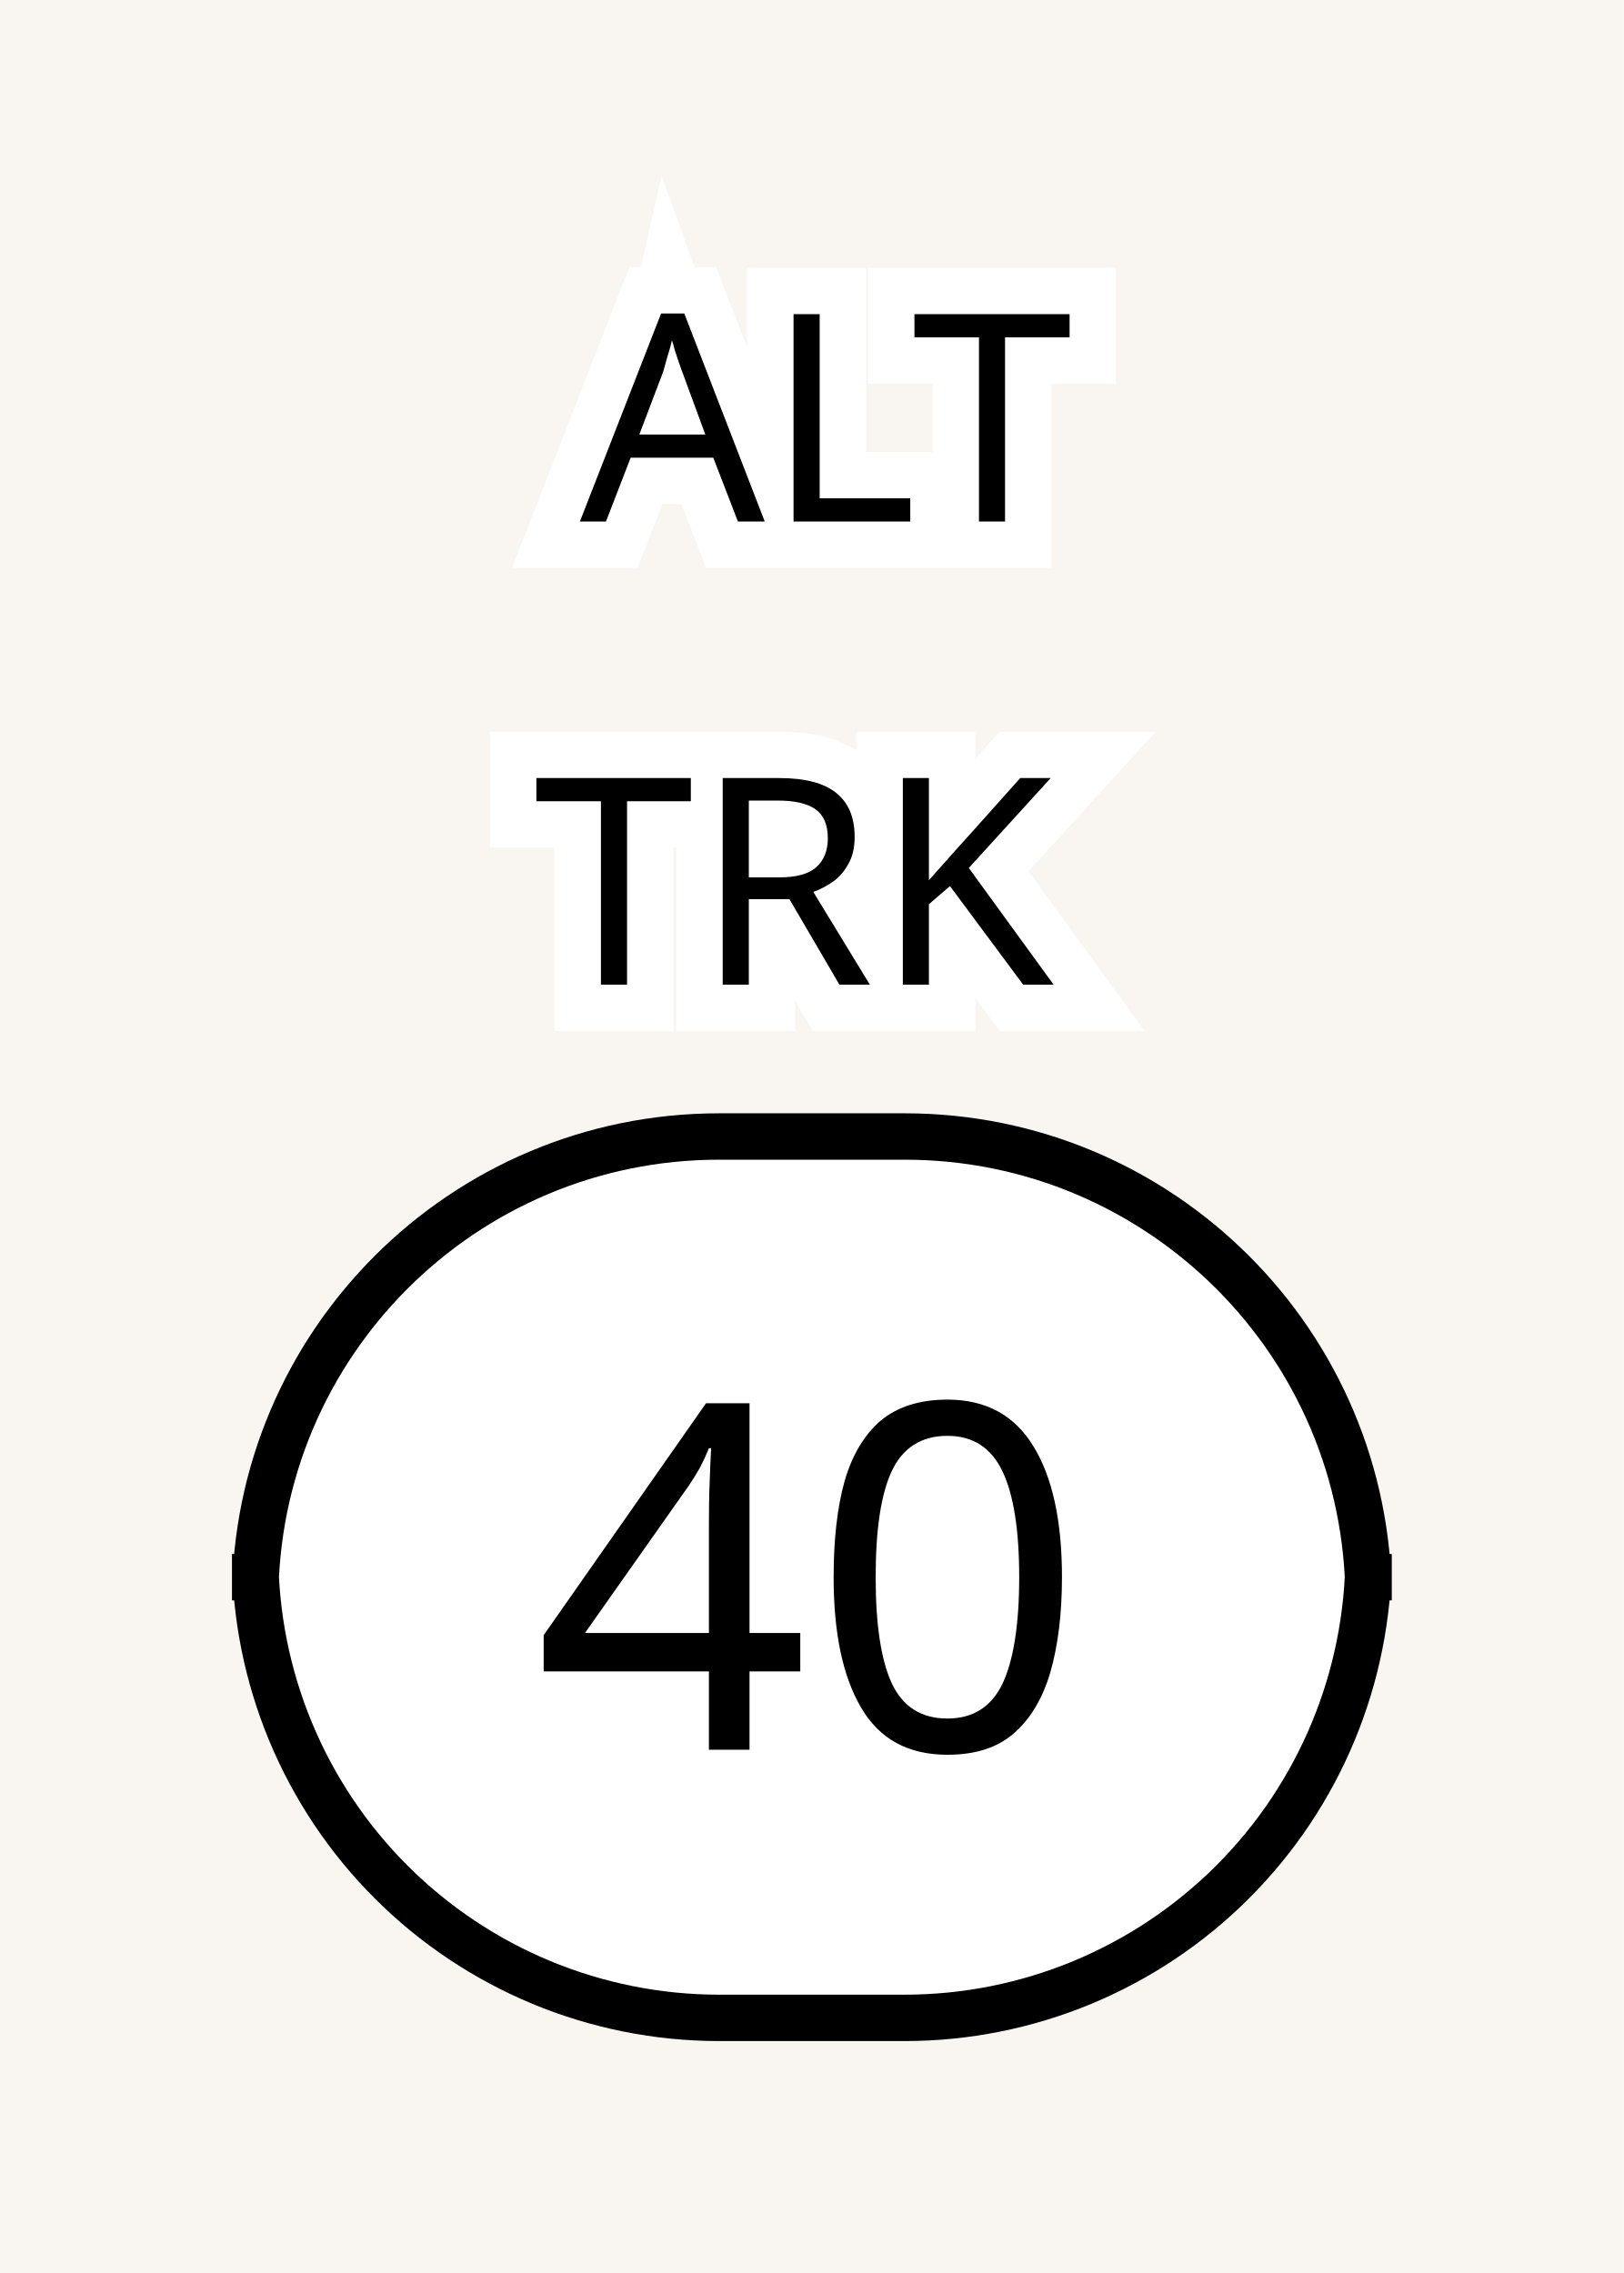
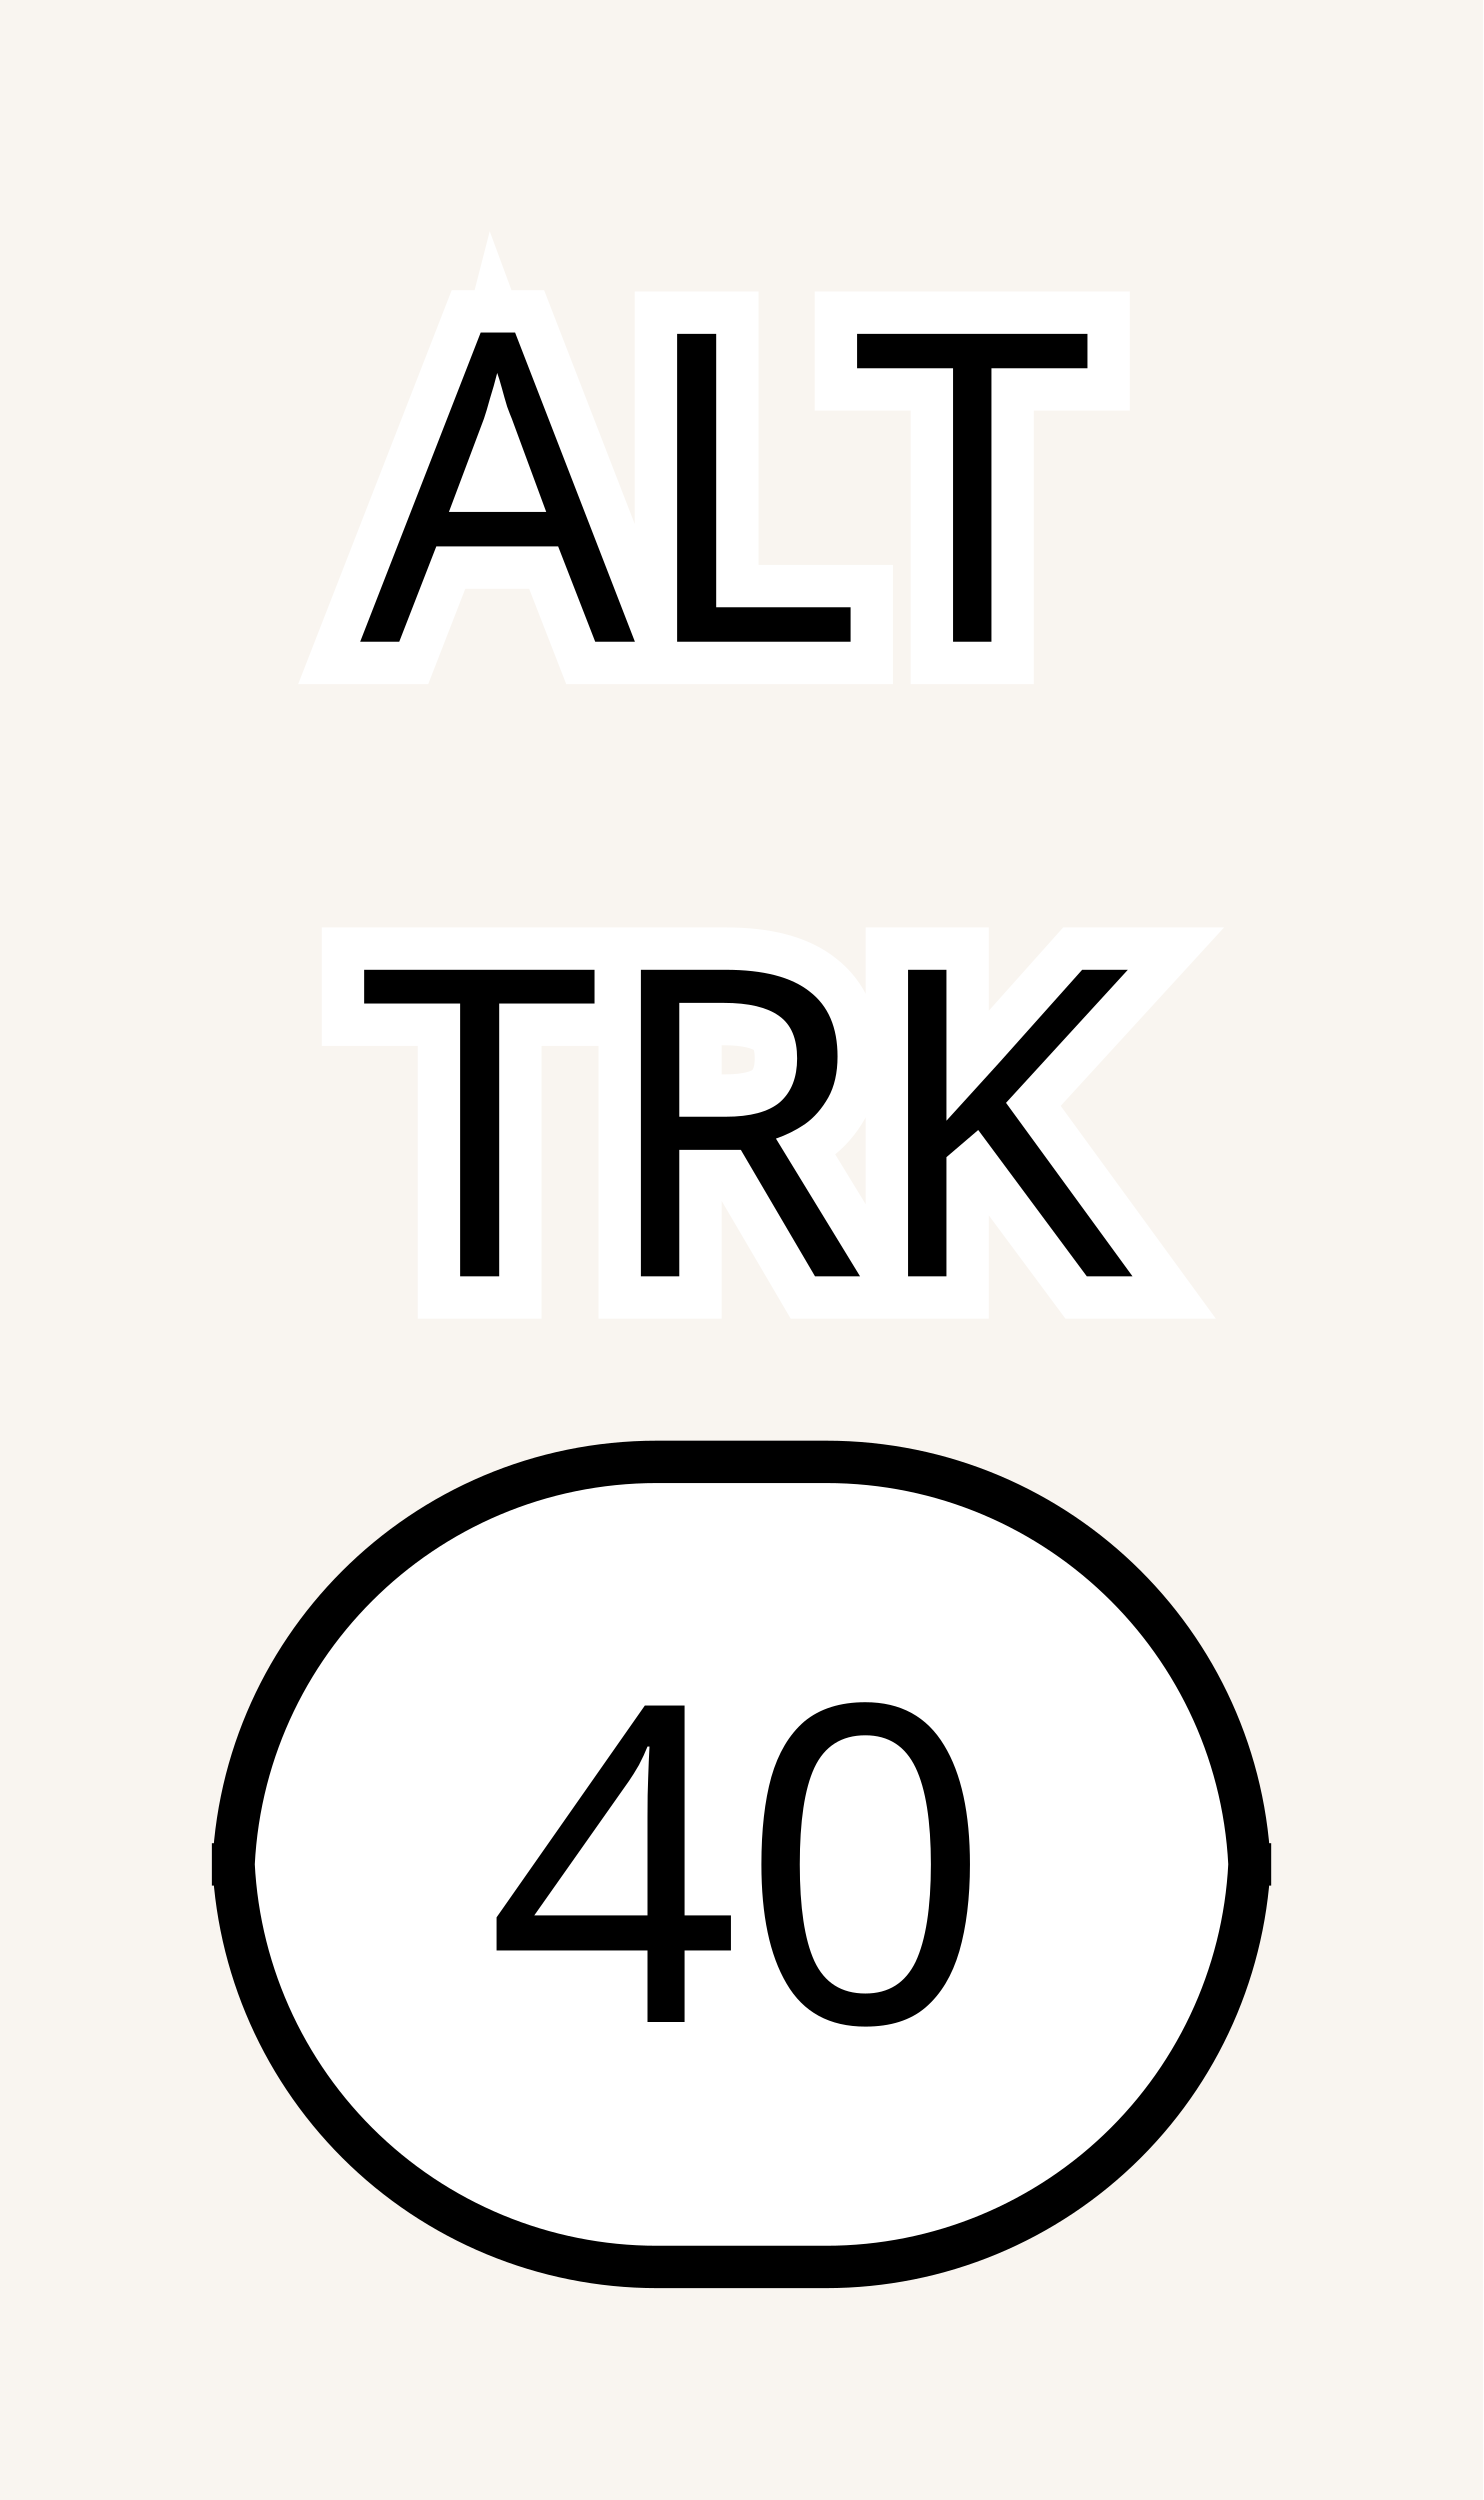
- <svg xmlns="http://www.w3.org/2000/svg" width="35pt" height="49pt" viewBox="0 0 35 49" version="1.1">
+ <svg xmlns="http://www.w3.org/2000/svg" width="35pt" height="59pt" viewBox="0 0 35 59" version="1.1">
  <g id="surface426">
-     <rect x="0" y="0" width="35" height="49" style="fill:hsl(30,44%,96%);stroke:none;" />
+     <rect x="0" y="0" width="35" height="59" style="fill:hsl(30,44%,96%);stroke:none;" />
    <g transform="translate(5,5)">
-       <path style="fill:none;stroke-width:2;stroke-linecap:butt;stroke-linejoin:miter;stroke:rgb(100%,100%,100%);stroke-opacity:1;stroke-miterlimit:10;" d="M 10.906 6.242 L 10.375 4.867 L 8.594 4.867 L 8.062 6.242 L 7.5 6.242 L 9.25 1.758 L 9.75 1.758 L 11.484 6.242 Z M 9.703 3.008 C 9.691 2.977 9.672 2.922 9.641 2.836 C 9.609 2.742 9.578 2.648 9.547 2.555 C 9.523 2.461 9.504 2.391 9.484 2.336 C 9.453 2.473 9.414 2.602 9.375 2.727 C 9.344 2.844 9.316 2.938 9.297 3.008 L 8.781 4.367 L 10.203 4.367 Z M 12.105 6.242 L 12.105 1.773 L 12.668 1.773 L 12.668 5.742 L 14.621 5.742 L 14.621 6.242 Z M 16.664 6.242 L 16.102 6.242 L 16.102 2.273 L 14.711 2.273 L 14.711 1.773 L 18.055 1.773 L 18.055 2.273 L 16.664 2.273 Z M 7.5 -0.445 " />
-       <path style="fill:none;stroke-width:2;stroke-linecap:butt;stroke-linejoin:miter;stroke:rgb(100%,100%,100%);stroke-opacity:1;stroke-miterlimit:10;" d="M 8.516 16.227 L 7.953 16.227 L 7.953 12.273 L 6.562 12.273 L 6.562 11.773 L 9.891 11.773 L 9.891 12.273 L 8.516 12.273 Z M 11.797 11.773 C 12.348 11.773 12.754 11.879 13.016 12.086 C 13.285 12.297 13.422 12.613 13.422 13.039 C 13.422 13.281 13.375 13.477 13.281 13.633 C 13.195 13.789 13.086 13.914 12.953 14.008 C 12.816 14.102 12.676 14.176 12.531 14.227 L 13.75 16.227 L 13.094 16.227 L 12.016 14.383 L 11.141 14.383 L 11.141 16.227 L 10.578 16.227 L 10.578 11.773 Z M 11.766 12.258 L 11.141 12.258 L 11.141 13.914 L 11.797 13.914 C 12.16 13.914 12.426 13.844 12.594 13.695 C 12.758 13.551 12.844 13.344 12.844 13.07 C 12.844 12.781 12.754 12.57 12.578 12.445 C 12.398 12.32 12.129 12.258 11.766 12.258 Z M 17.711 16.227 L 17.055 16.227 L 15.477 14.102 L 15.023 14.492 L 15.023 16.227 L 14.461 16.227 L 14.461 11.773 L 15.023 11.773 L 15.023 13.977 C 15.148 13.832 15.273 13.691 15.398 13.555 C 15.523 13.41 15.652 13.266 15.789 13.117 L 16.992 11.773 L 17.648 11.773 L 15.883 13.711 Z M 6.5 9.555 " />
-       <path style="fill-rule:nonzero;fill:rgb(100%,100%,100%);fill-opacity:1;stroke-width:1;stroke-linecap:butt;stroke-linejoin:miter;stroke:rgb(0%,0%,0%);stroke-opacity:1;stroke-miterlimit:10;" d="M 14.5 0.5 C 20.023 0.5 24.5 4.977 24.5 10.5 L 24.5 9.5 C 24.5 12.152 23.445 14.695 21.57 16.57 C 19.695 18.445 17.152 19.5 14.5 19.5 L 10.5 19.5 C 7.848 19.5 5.305 18.445 3.43 16.57 C 1.555 14.695 0.5 12.152 0.5 9.5 L 0.5 10.5 C 0.5 4.977 4.977 0.5 10.5 0.5 Z M 14.5 0.5 " transform="matrix(1,0,0,1,0,19)" />
-       <path style=" stroke:none;fill-rule:nonzero;fill:rgb(0%,0%,0%);fill-opacity:1;" d="M 12.25 31.031 L 11.156 31.031 L 11.156 32.719 L 10.281 32.719 L 10.281 31.031 L 6.719 31.031 L 6.719 30.25 L 10.219 25.25 L 11.156 25.25 L 11.156 30.203 L 12.25 30.203 Z M 10.281 27.875 C 10.281 27.512 10.285 27.203 10.297 26.953 C 10.305 26.695 10.316 26.449 10.328 26.219 L 10.281 26.219 C 10.227 26.355 10.16 26.5 10.078 26.656 C 9.992 26.805 9.914 26.93 9.844 27.031 L 7.609 30.203 L 10.281 30.203 Z M 17.891 29 C 17.891 29.793 17.805 30.477 17.641 31.047 C 17.473 31.621 17.207 32.062 16.844 32.375 C 16.488 32.68 16.016 32.828 15.422 32.828 C 14.578 32.828 13.957 32.492 13.562 31.812 C 13.164 31.137 12.969 30.199 12.969 29 C 12.969 28.188 13.047 27.5 13.203 26.938 C 13.367 26.367 13.629 25.93 13.984 25.625 C 14.348 25.324 14.828 25.172 15.422 25.172 C 16.254 25.172 16.875 25.512 17.281 26.188 C 17.688 26.855 17.891 27.793 17.891 29 Z M 13.875 29 C 13.875 30.012 13.988 30.773 14.219 31.281 C 14.457 31.793 14.859 32.047 15.422 32.047 C 15.973 32.047 16.367 31.797 16.609 31.297 C 16.848 30.789 16.969 30.023 16.969 29 C 16.969 27.98 16.848 27.219 16.609 26.719 C 16.367 26.211 15.973 25.953 15.422 25.953 C 14.859 25.953 14.457 26.211 14.219 26.719 C 13.988 27.219 13.875 27.98 13.875 29 Z M 6.5 21.594 " />
-       <path style=" stroke:none;fill-rule:nonzero;fill:rgb(0%,0%,0%);fill-opacity:1;" d="M 10.906 6.242 L 10.375 4.867 L 8.594 4.867 L 8.062 6.242 L 7.5 6.242 L 9.25 1.758 L 9.75 1.758 L 11.484 6.242 Z M 9.703 3.008 C 9.691 2.977 9.672 2.922 9.641 2.836 C 9.609 2.742 9.578 2.648 9.547 2.555 C 9.523 2.461 9.504 2.391 9.484 2.336 C 9.453 2.473 9.414 2.602 9.375 2.727 C 9.344 2.844 9.316 2.938 9.297 3.008 L 8.781 4.367 L 10.203 4.367 Z M 12.105 6.242 L 12.105 1.773 L 12.668 1.773 L 12.668 5.742 L 14.621 5.742 L 14.621 6.242 Z M 16.664 6.242 L 16.102 6.242 L 16.102 2.273 L 14.711 2.273 L 14.711 1.773 L 18.055 1.773 L 18.055 2.273 L 16.664 2.273 Z M 7.5 -0.445 " />
-       <path style=" stroke:none;fill-rule:nonzero;fill:rgb(0%,0%,0%);fill-opacity:1;" d="M 8.516 16.227 L 7.953 16.227 L 7.953 12.273 L 6.562 12.273 L 6.562 11.773 L 9.891 11.773 L 9.891 12.273 L 8.516 12.273 Z M 11.797 11.773 C 12.348 11.773 12.754 11.879 13.016 12.086 C 13.285 12.297 13.422 12.613 13.422 13.039 C 13.422 13.281 13.375 13.477 13.281 13.633 C 13.195 13.789 13.086 13.914 12.953 14.008 C 12.816 14.102 12.676 14.176 12.531 14.227 L 13.75 16.227 L 13.094 16.227 L 12.016 14.383 L 11.141 14.383 L 11.141 16.227 L 10.578 16.227 L 10.578 11.773 Z M 11.766 12.258 L 11.141 12.258 L 11.141 13.914 L 11.797 13.914 C 12.16 13.914 12.426 13.844 12.594 13.695 C 12.758 13.551 12.844 13.344 12.844 13.07 C 12.844 12.781 12.754 12.57 12.578 12.445 C 12.398 12.32 12.129 12.258 11.766 12.258 Z M 17.711 16.227 L 17.055 16.227 L 15.477 14.102 L 15.023 14.492 L 15.023 16.227 L 14.461 16.227 L 14.461 11.773 L 15.023 11.773 L 15.023 13.977 C 15.148 13.832 15.273 13.691 15.398 13.555 C 15.523 13.41 15.652 13.266 15.789 13.117 L 16.992 11.773 L 17.648 11.773 L 15.883 13.711 Z M 6.5 9.555 " />
+       <path style="fill:none;stroke-width:2;stroke-linecap:butt;stroke-linejoin:miter;stroke:rgb(100%,100%,100%);stroke-opacity:1;stroke-miterlimit:10;" d="M 9.047 10.145 L 8.172 7.895 L 5.297 7.895 L 4.422 10.145 L 3.5 10.145 L 6.344 2.848 L 7.156 2.848 L 9.984 10.145 Z M 7.078 4.879 C 7.055 4.828 7.02 4.734 6.969 4.598 C 6.926 4.453 6.883 4.309 6.844 4.16 C 6.801 4.004 6.766 3.887 6.734 3.801 C 6.68 4.012 6.625 4.215 6.562 4.41 C 6.508 4.609 6.461 4.766 6.422 4.879 L 5.594 7.082 L 7.891 7.082 Z M 10.98 10.145 L 10.98 2.879 L 11.902 2.879 L 11.902 9.332 L 15.074 9.332 L 15.074 10.145 Z M 18.398 10.145 L 17.492 10.145 L 17.492 3.691 L 15.227 3.691 L 15.227 2.879 L 20.664 2.879 L 20.664 3.691 L 18.398 3.691 Z M 3.5 -0.723 " />
+       <path style="fill:none;stroke-width:2;stroke-linecap:butt;stroke-linejoin:miter;stroke:rgb(100%,100%,100%);stroke-opacity:1;stroke-miterlimit:10;" d="M 6.781 25.121 L 5.859 25.121 L 5.859 18.684 L 3.594 18.684 L 3.594 17.887 L 9.031 17.887 L 9.031 18.684 L 6.781 18.684 Z M 12.125 17.887 C 13.02 17.887 13.68 18.059 14.109 18.402 C 14.547 18.738 14.766 19.246 14.766 19.934 C 14.766 20.32 14.691 20.645 14.547 20.902 C 14.398 21.164 14.219 21.371 14 21.527 C 13.781 21.676 13.551 21.789 13.312 21.871 L 15.297 25.121 L 14.234 25.121 L 12.484 22.137 L 11.031 22.137 L 11.031 25.121 L 10.125 25.121 L 10.125 17.887 Z M 12.078 18.668 L 11.031 18.668 L 11.031 21.355 L 12.125 21.355 C 12.707 21.355 13.133 21.242 13.406 21.012 C 13.676 20.773 13.812 20.43 13.812 19.98 C 13.812 19.512 13.672 19.18 13.391 18.98 C 13.109 18.773 12.672 18.668 12.078 18.668 Z M 21.727 25.121 L 20.648 25.121 L 18.086 21.668 L 17.336 22.309 L 17.336 25.121 L 16.43 25.121 L 16.43 17.887 L 17.336 17.887 L 17.336 21.449 C 17.543 21.223 17.75 20.992 17.961 20.762 C 18.168 20.535 18.375 20.305 18.586 20.074 L 20.539 17.887 L 21.617 17.887 L 18.742 21.027 Z M 3.5 14.277 " />
+       <path style="fill-rule:nonzero;fill:rgb(100%,100%,100%);fill-opacity:1;stroke-width:1;stroke-linecap:butt;stroke-linejoin:miter;stroke:rgb(0%,0%,0%);stroke-opacity:1;stroke-miterlimit:10;" d="M 14.5 0.5 C 20.023 0.5 24.5 4.977 24.5 10.5 L 24.5 9.5 C 24.5 12.152 23.445 14.695 21.57 16.57 C 19.695 18.445 17.152 19.5 14.5 19.5 L 10.5 19.5 C 7.848 19.5 5.305 18.445 3.43 16.57 C 1.555 14.695 0.5 12.152 0.5 9.5 L 0.5 10.5 C 0.5 4.977 4.977 0.5 10.5 0.5 Z M 14.5 0.5 " transform="matrix(1,0,0,1,0,29)" />
+       <path style=" stroke:none;fill-rule:nonzero;fill:rgb(0%,0%,0%);fill-opacity:1;" d="M 12.25 41.031 L 11.156 41.031 L 11.156 42.719 L 10.281 42.719 L 10.281 41.031 L 6.719 41.031 L 6.719 40.25 L 10.219 35.25 L 11.156 35.25 L 11.156 40.203 L 12.25 40.203 Z M 10.281 37.875 C 10.281 37.512 10.285 37.203 10.297 36.953 C 10.305 36.695 10.316 36.449 10.328 36.219 L 10.281 36.219 C 10.227 36.355 10.16 36.5 10.078 36.656 C 9.992 36.805 9.914 36.93 9.844 37.031 L 7.609 40.203 L 10.281 40.203 Z M 17.891 39 C 17.891 39.793 17.805 40.477 17.641 41.047 C 17.473 41.621 17.207 42.062 16.844 42.375 C 16.488 42.68 16.016 42.828 15.422 42.828 C 14.578 42.828 13.957 42.492 13.562 41.812 C 13.164 41.137 12.969 40.199 12.969 39 C 12.969 38.188 13.047 37.5 13.203 36.938 C 13.367 36.367 13.629 35.93 13.984 35.625 C 14.348 35.324 14.828 35.172 15.422 35.172 C 16.254 35.172 16.875 35.512 17.281 36.188 C 17.688 36.855 17.891 37.793 17.891 39 Z M 13.875 39 C 13.875 40.012 13.988 40.773 14.219 41.281 C 14.457 41.793 14.859 42.047 15.422 42.047 C 15.973 42.047 16.367 41.797 16.609 41.297 C 16.848 40.789 16.969 40.023 16.969 39 C 16.969 37.98 16.848 37.219 16.609 36.719 C 16.367 36.211 15.973 35.953 15.422 35.953 C 14.859 35.953 14.457 36.211 14.219 36.719 C 13.988 37.219 13.875 37.98 13.875 39 Z M 6.5 31.594 " />
+       <path style=" stroke:none;fill-rule:nonzero;fill:rgb(0%,0%,0%);fill-opacity:1;" d="M 9.047 10.145 L 8.172 7.895 L 5.297 7.895 L 4.422 10.145 L 3.5 10.145 L 6.344 2.848 L 7.156 2.848 L 9.984 10.145 Z M 7.078 4.879 C 7.055 4.828 7.02 4.734 6.969 4.598 C 6.926 4.453 6.883 4.309 6.844 4.16 C 6.801 4.004 6.766 3.887 6.734 3.801 C 6.68 4.012 6.625 4.215 6.562 4.41 C 6.508 4.609 6.461 4.766 6.422 4.879 L 5.594 7.082 L 7.891 7.082 Z M 10.98 10.145 L 10.98 2.879 L 11.902 2.879 L 11.902 9.332 L 15.074 9.332 L 15.074 10.145 Z M 18.398 10.145 L 17.492 10.145 L 17.492 3.691 L 15.227 3.691 L 15.227 2.879 L 20.664 2.879 L 20.664 3.691 L 18.398 3.691 Z M 3.5 -0.723 " />
+       <path style=" stroke:none;fill-rule:nonzero;fill:rgb(0%,0%,0%);fill-opacity:1;" d="M 6.781 25.121 L 5.859 25.121 L 5.859 18.684 L 3.594 18.684 L 3.594 17.887 L 9.031 17.887 L 9.031 18.684 L 6.781 18.684 Z M 12.125 17.887 C 13.02 17.887 13.68 18.059 14.109 18.402 C 14.547 18.738 14.766 19.246 14.766 19.934 C 14.766 20.32 14.691 20.645 14.547 20.902 C 14.398 21.164 14.219 21.371 14 21.527 C 13.781 21.676 13.551 21.789 13.312 21.871 L 15.297 25.121 L 14.234 25.121 L 12.484 22.137 L 11.031 22.137 L 11.031 25.121 L 10.125 25.121 L 10.125 17.887 Z M 12.078 18.668 L 11.031 18.668 L 11.031 21.355 L 12.125 21.355 C 12.707 21.355 13.133 21.242 13.406 21.012 C 13.676 20.773 13.812 20.43 13.812 19.98 C 13.812 19.512 13.672 19.18 13.391 18.98 C 13.109 18.773 12.672 18.668 12.078 18.668 Z M 21.727 25.121 L 20.648 25.121 L 18.086 21.668 L 17.336 22.309 L 17.336 25.121 L 16.43 25.121 L 16.43 17.887 L 17.336 17.887 L 17.336 21.449 C 17.543 21.223 17.75 20.992 17.961 20.762 C 18.168 20.535 18.375 20.305 18.586 20.074 L 20.539 17.887 L 21.617 17.887 L 18.742 21.027 Z M 3.5 14.277 " />
    </g>
  </g>
</svg>
